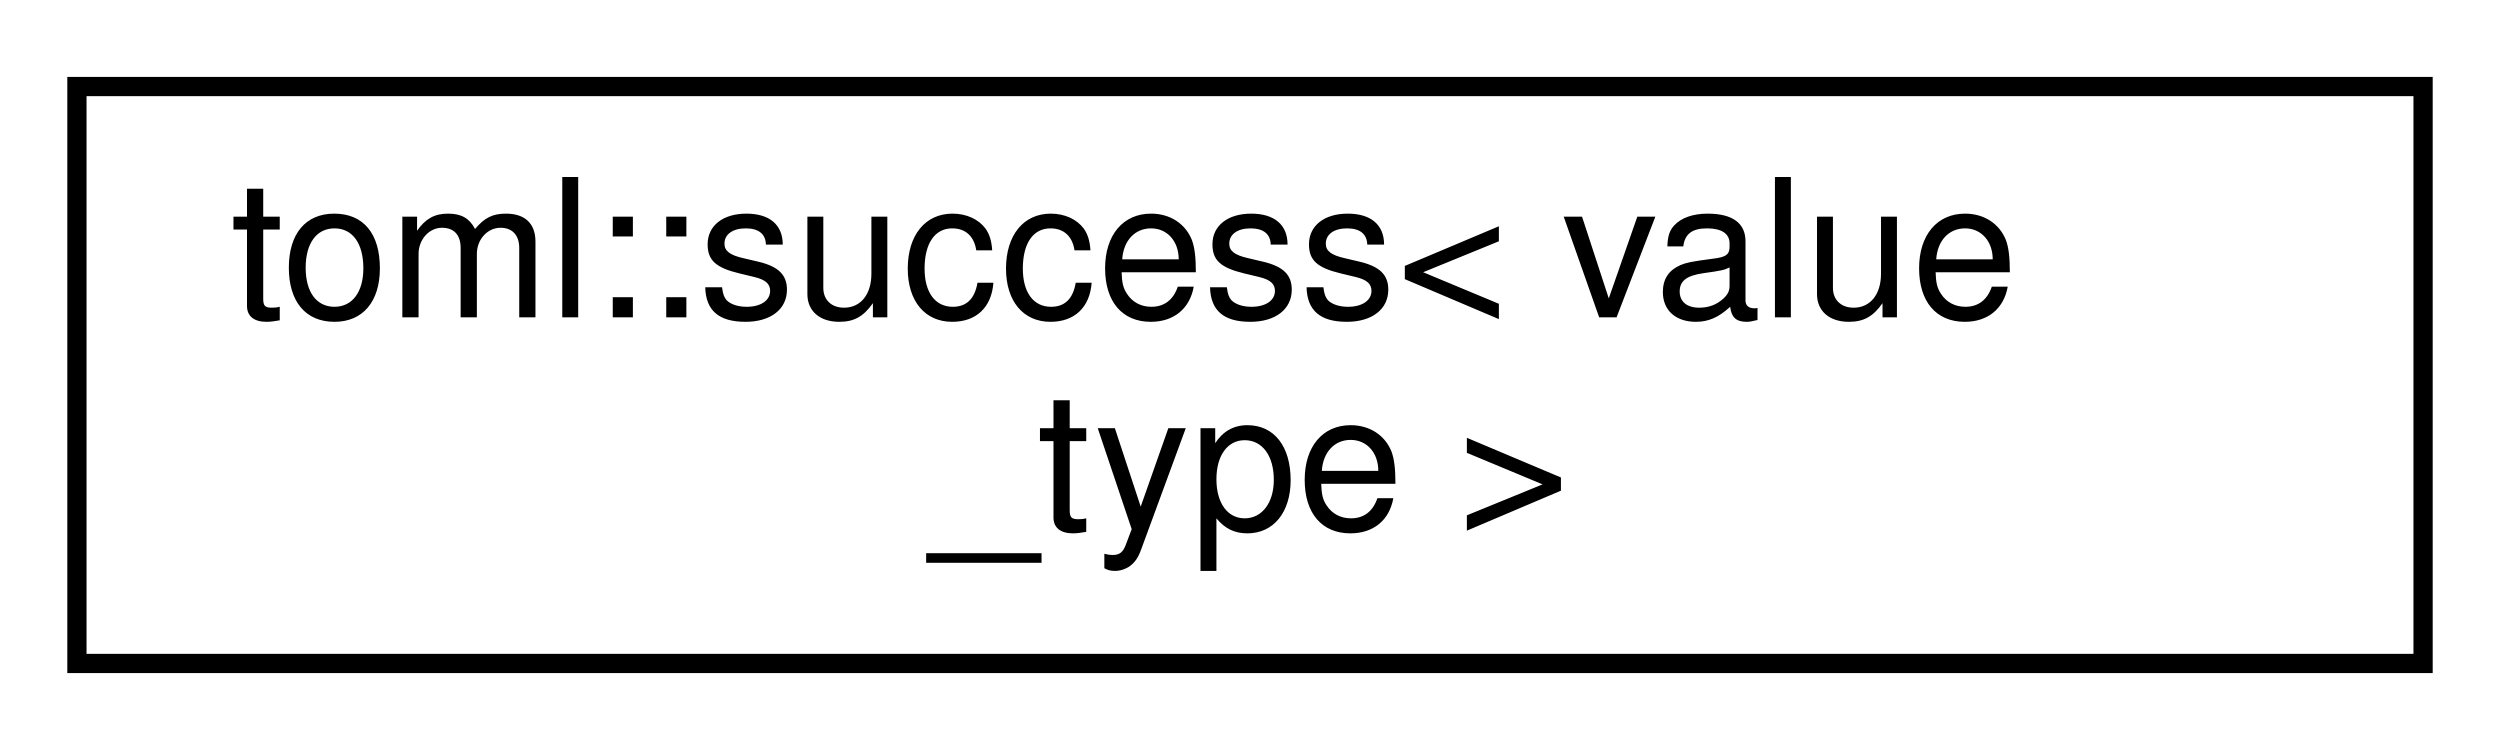
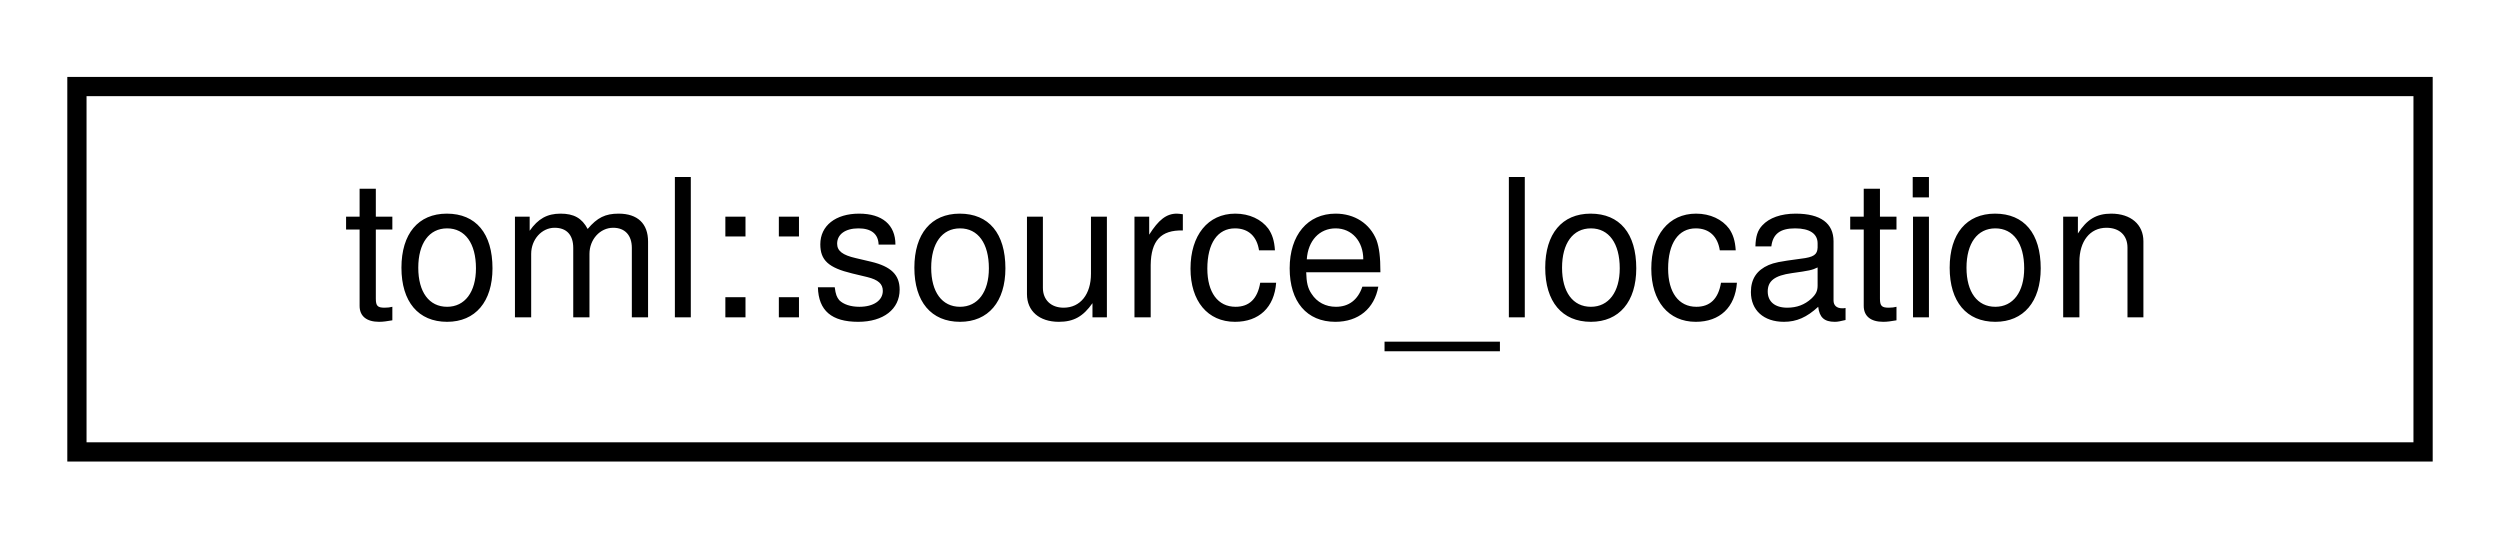
- <svg xmlns="http://www.w3.org/2000/svg" xmlns:xlink="http://www.w3.org/1999/xlink" width="130pt" height="39pt" viewBox="0.00 0.00 130.00 39.00">
-   <g id="graph0" class="graph" transform="scale(1 1) rotate(0) translate(4 35)">
+ <svg xmlns="http://www.w3.org/2000/svg" xmlns:xlink="http://www.w3.org/1999/xlink" width="130pt" height="28pt" viewBox="0.00 0.00 130.00 28.00">
+   <g id="graph0" class="graph" transform="scale(1 1) rotate(0) translate(4 24)">
    <g id="node1" class="node">
      <g id="a_node1">
-         <a xlink:href="structtoml_1_1success.html" target="_top" xlink:title=" ">
-           <polygon fill="none" stroke="black" points="0,-0.5 0,-30.5 122,-30.5 122,-0.5 0,-0.5" />
-           <text text-anchor="start" x="8" y="-18.5" font-family="Helvetica,sans-Serif" font-size="10.00">toml::success&lt; value</text>
-           <text text-anchor="middle" x="61" y="-7.5" font-family="Helvetica,sans-Serif" font-size="10.00">_type &gt;</text>
+         <a xlink:href="structtoml_1_1source__location.html" target="_top" xlink:title=" ">
+           <polygon fill="none" stroke="black" points="0,-0.5 0,-19.5 122,-19.5 122,-0.5 0,-0.5" />
+           <text text-anchor="middle" x="61" y="-7.5" font-family="Helvetica,sans-Serif" font-size="10.00">toml::source_location</text>
        </a>
      </g>
    </g>
  </g>
</svg>
